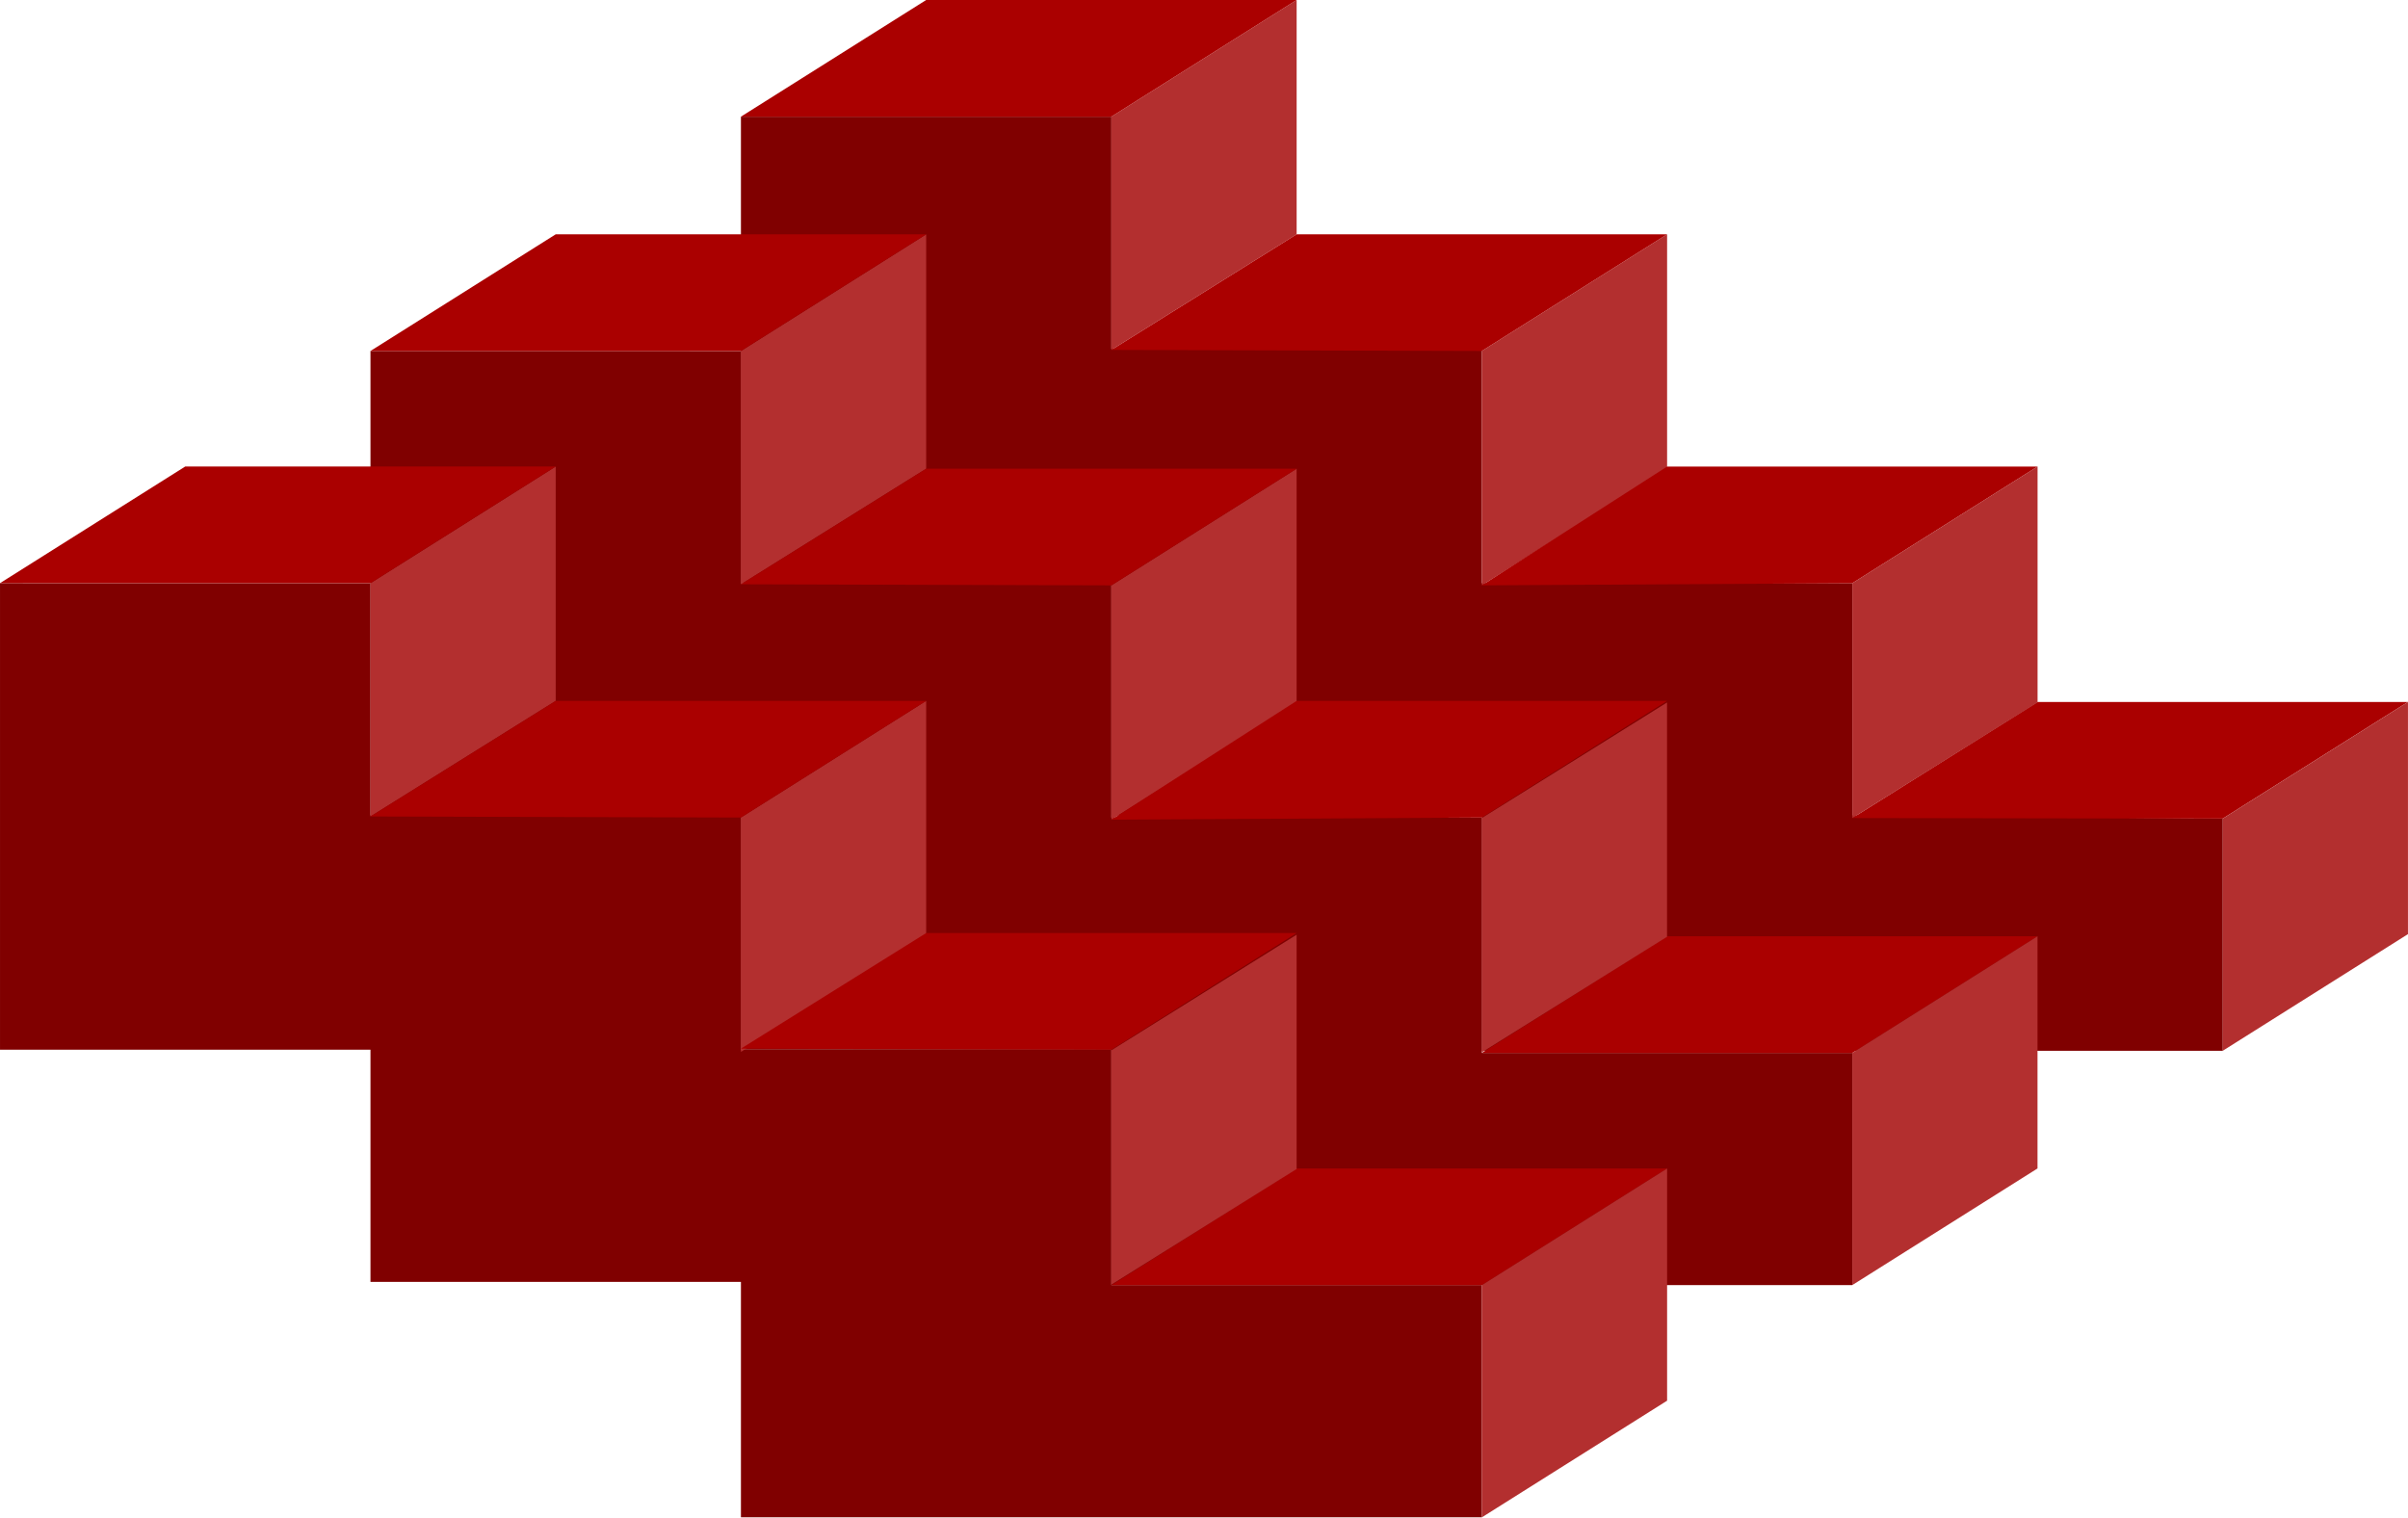
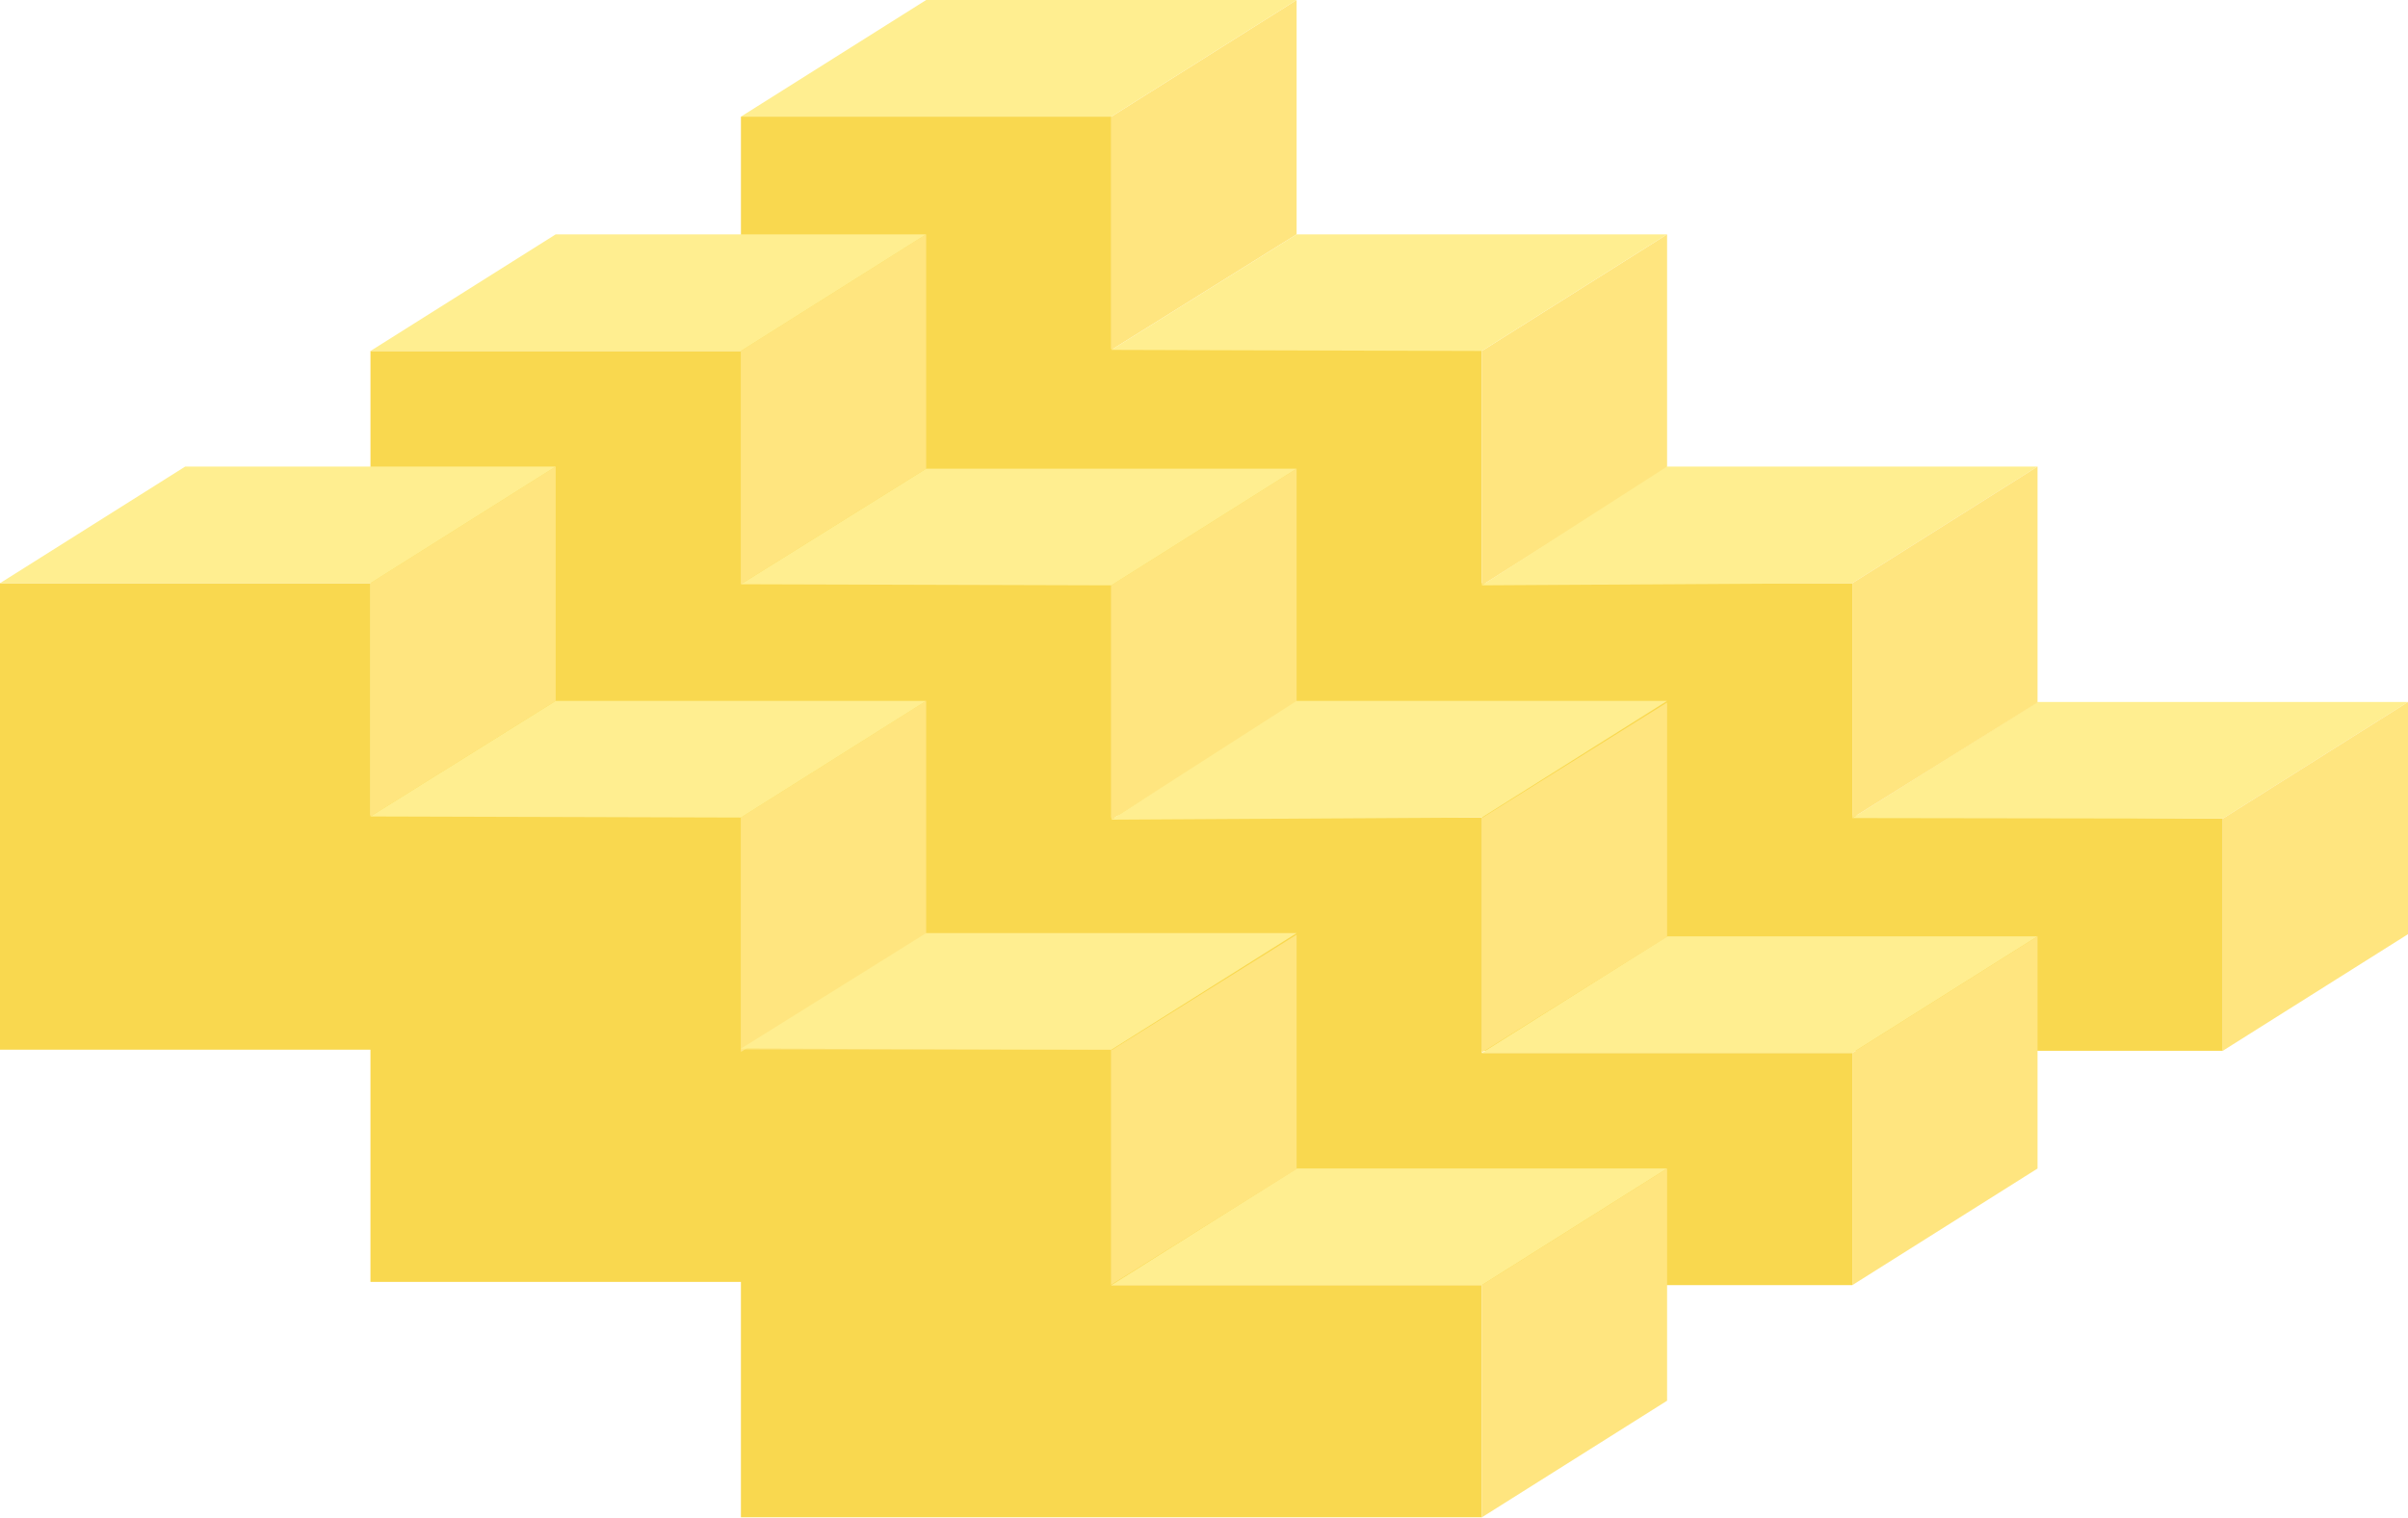
- <svg xmlns="http://www.w3.org/2000/svg" width="142.561mm" height="89.831mm" viewBox="0 0 142.561 89.831" version="1.1" id="svg1">
+ <svg xmlns="http://www.w3.org/2000/svg" width="162.511mm" height="102.402mm" viewBox="0 0 162.511 102.402" version="1.1" id="svg1">
  <defs id="defs1" />
-   <g id="layer1" transform="translate(-39.83372,-53.21773)">
-     <g id="g1" transform="matrix(3.34441,0,0,3.34441,-107.0488,-253.0299)">
-       <path id="path5-7-1-0-3-5-4-8-6-9-1" style="fill:#800000;fill-opacity:1;stroke:none;stroke-width:0.2;stroke-linejoin:bevel;stroke-dasharray:none" d="m 57.035,93.635 v 8.259 h 6.558 v 4.11 h 6.558 v 4.167 h 13.116 v -4.11 l -6.558,-0.057 v 0 -4.091 -0.019 H 70.151 V 97.783 97.745 H 63.593 v -4.11 z" />
-       <path style="fill:#b32f2f;fill-opacity:1;stroke:none;stroke-width:0.2;stroke-linejoin:bevel;stroke-dasharray:none" d="m 66.872,91.57 -3.279,2.065 v 4.129 l 3.279,-2.046 z" id="path7-8-7-8-0-5-9-7-9-8-0" />
-       <path style="fill:#b32f2f;fill-opacity:1;stroke:none;stroke-width:0.2;stroke-linejoin:bevel;stroke-dasharray:none" d="m 70.151,97.783 v 4.148 l 3.279,-2.065 v -4.148 z" id="path9-7-8-4-7-1-2-3-4-59-4" />
-       <path style="fill:#aa0000;stroke:none;stroke-width:0.2;stroke-linejoin:bevel;stroke-dasharray:none" d="m 57.035,93.635 3.279,-2.065 h 6.558 l -3.279,2.065 z" id="path6-9-5-3-4-5-0-8-7-2-5" />
-       <path style="fill:#aa0000;stroke:none;stroke-width:0.2;stroke-linejoin:bevel;stroke-dasharray:none" d="m 76.708,106.051 3.279,-2.055 h 6.558 l -3.279,2.065 z" id="path6-8-9-1-2-0-4-0-8-6-55-8" />
-       <path style="fill:#aa0000;stroke:none;stroke-width:0.2;stroke-linejoin:bevel;stroke-dasharray:none" d="m 63.593,97.764 6.558,0.019 3.279,-2.065 H 66.872 Z" id="path8-3-0-2-8-1-8-9-8-9-2" />
-       <path style="fill:#aa0000;stroke:none;stroke-width:0.2;stroke-linejoin:bevel;stroke-dasharray:none" d="m 70.151,101.932 6.558,-0.038 3.279,-2.065 h -6.558 z" id="path8-3-0-2-8-1-8-8-6-1-1-1" />
-       <path style="fill:#b32f2f;fill-opacity:1;stroke:none;stroke-width:0.2;stroke-linejoin:bevel;stroke-dasharray:none" d="m 76.709,101.893 -2.1e-5,4.158 3.279,-2.046 v -4.177 z" id="path11-2-3-3-8-1-5-8-3-1-6" />
-       <path style="fill:#b32f2f;fill-opacity:1;stroke:none;stroke-width:0.2;stroke-linejoin:bevel;stroke-dasharray:none" d="m 83.266,106.061 v 4.11 l 3.279,-2.065 v -4.11 z" id="path12-6-7-5-4-9-8-6-8-4-0" />
-       <path id="path5-7-1-0-3-5-4-8-6-9" style="fill:#800000;fill-opacity:1;stroke:none;stroke-width:0.2;stroke-linejoin:bevel;stroke-dasharray:none" d="m 50.477,97.783 v 8.259 h 6.558 v 4.11 h 6.558 v 4.167 h 13.116 v -4.11 h -6.558 v -0.057 -4.091 -0.019 h -6.558 v -4.11 -0.038 H 57.035 v -4.11 z" />
-       <path style="fill:#b32f2f;fill-opacity:1;stroke:none;stroke-width:0.2;stroke-linejoin:bevel;stroke-dasharray:none" d="m 60.314,95.719 -3.279,2.065 v 4.129 l 3.279,-2.046 z" id="path7-8-7-8-0-5-9-7-9-8" />
-       <path style="fill:#b32f2f;fill-opacity:1;stroke:none;stroke-width:0.2;stroke-linejoin:bevel;stroke-dasharray:none" d="m 63.593,101.932 v 4.148 l 3.279,-2.065 v -4.148 z" id="path9-7-8-4-7-1-2-3-4-59" />
-       <path style="fill:#aa0000;stroke:none;stroke-width:0.2;stroke-linejoin:bevel;stroke-dasharray:none" d="m 50.477,97.783 3.279,-2.065 h 6.558 l -3.279,2.065 z" id="path6-9-5-3-4-5-0-8-7-2" />
-       <path style="fill:#aa0000;stroke:none;stroke-width:0.2;stroke-linejoin:bevel;stroke-dasharray:none" d="m 70.15,110.209 3.279,-2.065 h 6.558 l -3.279,2.065 z" id="path6-8-9-1-2-0-4-0-8-6-55" />
-       <path style="fill:#aa0000;stroke:none;stroke-width:0.2;stroke-linejoin:bevel;stroke-dasharray:none" d="m 57.035,101.913 6.558,0.019 3.279,-2.065 H 60.314 Z" id="path8-3-0-2-8-1-8-9-8-9" />
-       <path style="fill:#aa0000;stroke:none;stroke-width:0.2;stroke-linejoin:bevel;stroke-dasharray:none" d="m 63.593,106.08 6.558,-0.038 3.279,-2.065 h -6.558 z" id="path8-3-0-2-8-1-8-8-6-1-1" />
-       <path style="fill:#b32f2f;fill-opacity:1;stroke:none;stroke-width:0.2;stroke-linejoin:bevel;stroke-dasharray:none" d="m 70.15,106.051 v 4.148 l 3.279,-2.046 v -4.148 z" id="path11-2-3-3-8-1-5-8-3-1" />
-       <path style="fill:#b32f2f;fill-opacity:1;stroke:none;stroke-width:0.2;stroke-linejoin:bevel;stroke-dasharray:none" d="m 76.708,110.209 v 4.11 l 3.279,-2.065 v -4.11 z" id="path12-6-7-5-4-9-8-6-8-4" />
-       <path id="path5-7-1-0-3-5-4-8-6" style="fill:#800000;fill-opacity:1;stroke:none;stroke-width:0.2;stroke-linejoin:bevel;stroke-dasharray:none" d="m 43.919,101.893 v 8.259 h 6.558 v 4.11 h 6.558 v 4.167 h 13.116 v -4.11 h -6.558 v -0.057 -4.091 -0.019 h -6.558 v -4.11 -0.038 H 50.477 v -4.11 z" />
-       <path style="fill:#b32f2f;fill-opacity:1;stroke:none;stroke-width:0.2;stroke-linejoin:bevel;stroke-dasharray:none" d="m 53.756,99.829 -3.279,2.065 v 4.129 l 3.279,-2.046 z" id="path7-8-7-8-0-5-9-7-9" />
-       <path style="fill:#b32f2f;fill-opacity:1;stroke:none;stroke-width:0.2;stroke-linejoin:bevel;stroke-dasharray:none" d="m 57.035,106.042 v 4.148 l 3.279,-2.065 v -4.148 z" id="path9-7-8-4-7-1-2-3-4" />
-       <path style="fill:#aa0000;stroke:none;stroke-width:0.2;stroke-linejoin:bevel;stroke-dasharray:none" d="m 43.919,101.893 3.279,-2.065 h 6.558 l -3.279,2.065 z" id="path6-9-5-3-4-5-0-8-7" />
-       <path style="fill:#aa0000;stroke:none;stroke-width:0.2;stroke-linejoin:bevel;stroke-dasharray:none" d="m 63.593,114.32 3.279,-2.065 h 6.558 l -3.279,2.065 z" id="path6-8-9-1-2-0-4-0-8-6" />
-       <path style="fill:#aa0000;stroke:none;stroke-width:0.2;stroke-linejoin:bevel;stroke-dasharray:none" d="m 50.477,106.023 6.558,0.019 3.279,-2.065 H 53.756 Z" id="path8-3-0-2-8-1-8-9-8" />
-       <path style="fill:#aa0000;stroke:none;stroke-width:0.2;stroke-linejoin:bevel;stroke-dasharray:none" d="m 57.035,110.133 6.558,0.019 3.279,-2.065 h -6.558 z" id="path8-3-0-2-8-1-8-8-6-1" />
-       <path style="fill:#b32f2f;fill-opacity:1;stroke:none;stroke-width:0.2;stroke-linejoin:bevel;stroke-dasharray:none" d="m 63.593,110.162 v 4.148 l 3.279,-2.046 v -4.148 z" id="path11-2-3-3-8-1-5-8-3" />
-       <path style="fill:#b32f2f;fill-opacity:1;stroke:none;stroke-width:0.2;stroke-linejoin:bevel;stroke-dasharray:none" d="m 70.151,114.32 v 4.11 l 3.279,-2.065 v -4.11 z" id="path12-6-7-5-4-9-8-6-8" />
-     </g>
+   <g id="layer1" transform="translate(-22.34298,-97.43093)">
+     <path id="path5-7-1-0-3-5-4-8-6-9-1" style="fill:#f9d84f;fill-opacity:1;stroke:none;stroke-width:0.762;stroke-linejoin:bevel;stroke-dasharray:none" d="m 72.347,105.302 v 31.486 h 25.001 v 15.67 h 25.002 v 15.888 h 50.003 v -15.67 l -25.002,-0.218 v 0 -15.597 -0.073 h -25.001 v -15.67 -0.146 H 97.348 v -15.67 z" />
+     <path style="fill:#ffe57f;fill-opacity:1;stroke:none;stroke-width:0.762;stroke-linejoin:bevel;stroke-dasharray:none" d="m 109.849,97.431 -12.501,7.871 v 15.743 l 12.501,-7.799 z" id="path7-8-7-8-0-5-9-7-9-8-0" />
+     <path style="fill:#ffe57f;fill-opacity:1;stroke:none;stroke-width:0.762;stroke-linejoin:bevel;stroke-dasharray:none" d="m 122.35,121.118 v 15.816 l 12.501,-7.872 V 113.247 Z" id="path9-7-8-4-7-1-2-3-4-59-4" />
+     <path style="fill:#ffee90;fill-opacity:1;stroke:none;stroke-width:0.762;stroke-linejoin:bevel;stroke-dasharray:none" d="M 72.347,105.302 84.848,97.431 H 109.849 l -12.501,7.871 z" id="path6-9-5-3-4-5-0-8-7-2-5" />
+     <path style="fill:#ffee90;fill-opacity:1;stroke:none;stroke-width:0.762;stroke-linejoin:bevel;stroke-dasharray:none" d="m 147.352,152.641 12.501,-7.835 h 25.002 l -12.501,7.872 z" id="path6-8-9-1-2-0-4-0-8-6-55-8" />
+     <path style="fill:#ffee90;fill-opacity:1;stroke:none;stroke-width:0.762;stroke-linejoin:bevel;stroke-dasharray:none" d="m 97.348,121.045 25.002,0.073 12.501,-7.871 H 109.849 Z" id="path8-3-0-2-8-1-8-9-8-9-2" />
+     <path style="fill:#ffee90;fill-opacity:1;stroke:none;stroke-width:0.762;stroke-linejoin:bevel;stroke-dasharray:none" d="m 122.35,136.934 25.002,-0.146 12.501,-7.871 h -25.002 z" id="path8-3-0-2-8-1-8-8-6-1-1-1" />
+     <path style="fill:#ffe57f;fill-opacity:1;stroke:none;stroke-width:0.762;stroke-linejoin:bevel;stroke-dasharray:none" d="m 147.352,136.788 -1.1e-4,15.852 12.501,-7.799 V 128.917 Z" id="path11-2-3-3-8-1-5-8-3-1-6" />
+     <path style="fill:#ffe57f;fill-opacity:1;stroke:none;stroke-width:0.762;stroke-linejoin:bevel;stroke-dasharray:none" d="m 172.354,152.677 v 15.67 l 12.501,-7.871 v -15.67 z" id="path12-6-7-5-4-9-8-6-8-4-0" />
+     <path id="path5-7-1-0-3-5-4-8-6-9" style="fill:#f9d84f;fill-opacity:1;stroke:none;stroke-width:0.762;stroke-linejoin:bevel;stroke-dasharray:none" d="m 47.345,121.118 v 31.486 h 25.001 v 15.67 h 25.002 v 15.888 H 147.352 V 168.493 H 122.35 v -0.218 -15.597 -0.073 H 97.348 v -15.67 -0.146 H 72.346 V 121.118 Z" />
+     <path style="fill:#ffe57f;fill-opacity:1;stroke:none;stroke-width:0.762;stroke-linejoin:bevel;stroke-dasharray:none" d="m 84.847,113.247 -12.501,7.871 v 15.743 l 12.501,-7.799 z" id="path7-8-7-8-0-5-9-7-9-8" />
+     <path style="fill:#ffe57f;fill-opacity:1;stroke:none;stroke-width:0.762;stroke-linejoin:bevel;stroke-dasharray:none" d="m 97.348,136.934 v 15.816 L 109.849,144.879 v -15.816 z" id="path9-7-8-4-7-1-2-3-4-59" />
+     <path style="fill:#ffee90;fill-opacity:1;stroke:none;stroke-width:0.762;stroke-linejoin:bevel;stroke-dasharray:none" d="m 47.345,121.118 12.501,-7.871 h 25.002 l -12.501,7.871 z" id="path6-9-5-3-4-5-0-8-7-2" />
+     <path style="fill:#ffee90;fill-opacity:1;stroke:none;stroke-width:0.762;stroke-linejoin:bevel;stroke-dasharray:none" d="m 122.35,168.493 12.501,-7.871 h 25.002 l -12.501,7.871 z" id="path6-8-9-1-2-0-4-0-8-6-55" />
+     <path style="fill:#ffee90;fill-opacity:1;stroke:none;stroke-width:0.762;stroke-linejoin:bevel;stroke-dasharray:none" d="m 72.346,136.861 25.002,0.073 12.501,-7.872 H 84.847 Z" id="path8-3-0-2-8-1-8-9-8-9" />
+     <path style="fill:#ffee90;fill-opacity:1;stroke:none;stroke-width:0.762;stroke-linejoin:bevel;stroke-dasharray:none" d="m 97.348,152.75 25.002,-0.146 12.501,-7.871 H 109.849 Z" id="path8-3-0-2-8-1-8-8-6-1-1" />
+     <path style="fill:#ffe57f;fill-opacity:1;stroke:none;stroke-width:0.762;stroke-linejoin:bevel;stroke-dasharray:none" d="m 122.35,152.641 v 15.816 l 12.501,-7.799 v -15.816 z" id="path11-2-3-3-8-1-5-8-3-1" />
+     <path style="fill:#ffe57f;fill-opacity:1;stroke:none;stroke-width:0.762;stroke-linejoin:bevel;stroke-dasharray:none" d="m 147.352,168.493 v 15.67 l 12.501,-7.871 v -15.67 z" id="path12-6-7-5-4-9-8-6-8-4" />
+     <path id="path5-7-1-0-3-5-4-8-6" style="fill:#f9d84f;fill-opacity:1;stroke:none;stroke-width:0.762;stroke-linejoin:bevel;stroke-dasharray:none" d="m 22.343,136.788 v 31.486 h 25.001 v 15.67 h 25.002 v 15.888 H 122.35 V 184.163 H 97.348 v -0.218 -15.597 -0.073 H 72.347 V 152.604 152.459 H 47.345 v -15.67 z" />
+     <path style="fill:#ffe57f;fill-opacity:1;stroke:none;stroke-width:0.762;stroke-linejoin:bevel;stroke-dasharray:none" d="m 59.845,128.917 -12.501,7.872 v 15.743 l 12.501,-7.799 z" id="path7-8-7-8-0-5-9-7-9" />
+     <path style="fill:#ffe57f;fill-opacity:1;stroke:none;stroke-width:0.762;stroke-linejoin:bevel;stroke-dasharray:none" d="m 72.346,152.605 v 15.816 l 12.501,-7.872 v -15.816 z" id="path9-7-8-4-7-1-2-3-4" />
+     <path style="fill:#ffee90;fill-opacity:1;stroke:none;stroke-width:0.762;stroke-linejoin:bevel;stroke-dasharray:none" d="m 22.343,136.789 12.501,-7.872 h 25.002 l -12.501,7.872 z" id="path6-9-5-3-4-5-0-8-7" />
+     <path style="fill:#ffee90;fill-opacity:1;stroke:none;stroke-width:0.762;stroke-linejoin:bevel;stroke-dasharray:none" d="m 97.348,184.163 12.501,-7.872 h 25.002 l -12.501,7.872 z" id="path6-8-9-1-2-0-4-0-8-6" />
+     <path style="fill:#ffee90;fill-opacity:1;stroke:none;stroke-width:0.762;stroke-linejoin:bevel;stroke-dasharray:none" d="m 47.345,152.532 25.002,0.073 12.501,-7.871 H 59.845 Z" id="path8-3-0-2-8-1-8-9-8" />
+     <path style="fill:#ffee90;fill-opacity:1;stroke:none;stroke-width:0.762;stroke-linejoin:bevel;stroke-dasharray:none" d="m 72.346,168.202 25.002,0.073 12.501,-7.871 H 84.847 Z" id="path8-3-0-2-8-1-8-8-6-1" />
+     <path style="fill:#ffe57f;fill-opacity:1;stroke:none;stroke-width:0.762;stroke-linejoin:bevel;stroke-dasharray:none" d="m 97.348,168.311 v 15.816 l 12.501,-7.799 v -15.816 z" id="path11-2-3-3-8-1-5-8-3" />
+     <path style="fill:#ffe57f;fill-opacity:1;stroke:none;stroke-width:0.762;stroke-linejoin:bevel;stroke-dasharray:none" d="m 122.35,184.163 v 15.67 l 12.501,-7.871 v -15.67 z" id="path12-6-7-5-4-9-8-6-8" />
  </g>
</svg>
